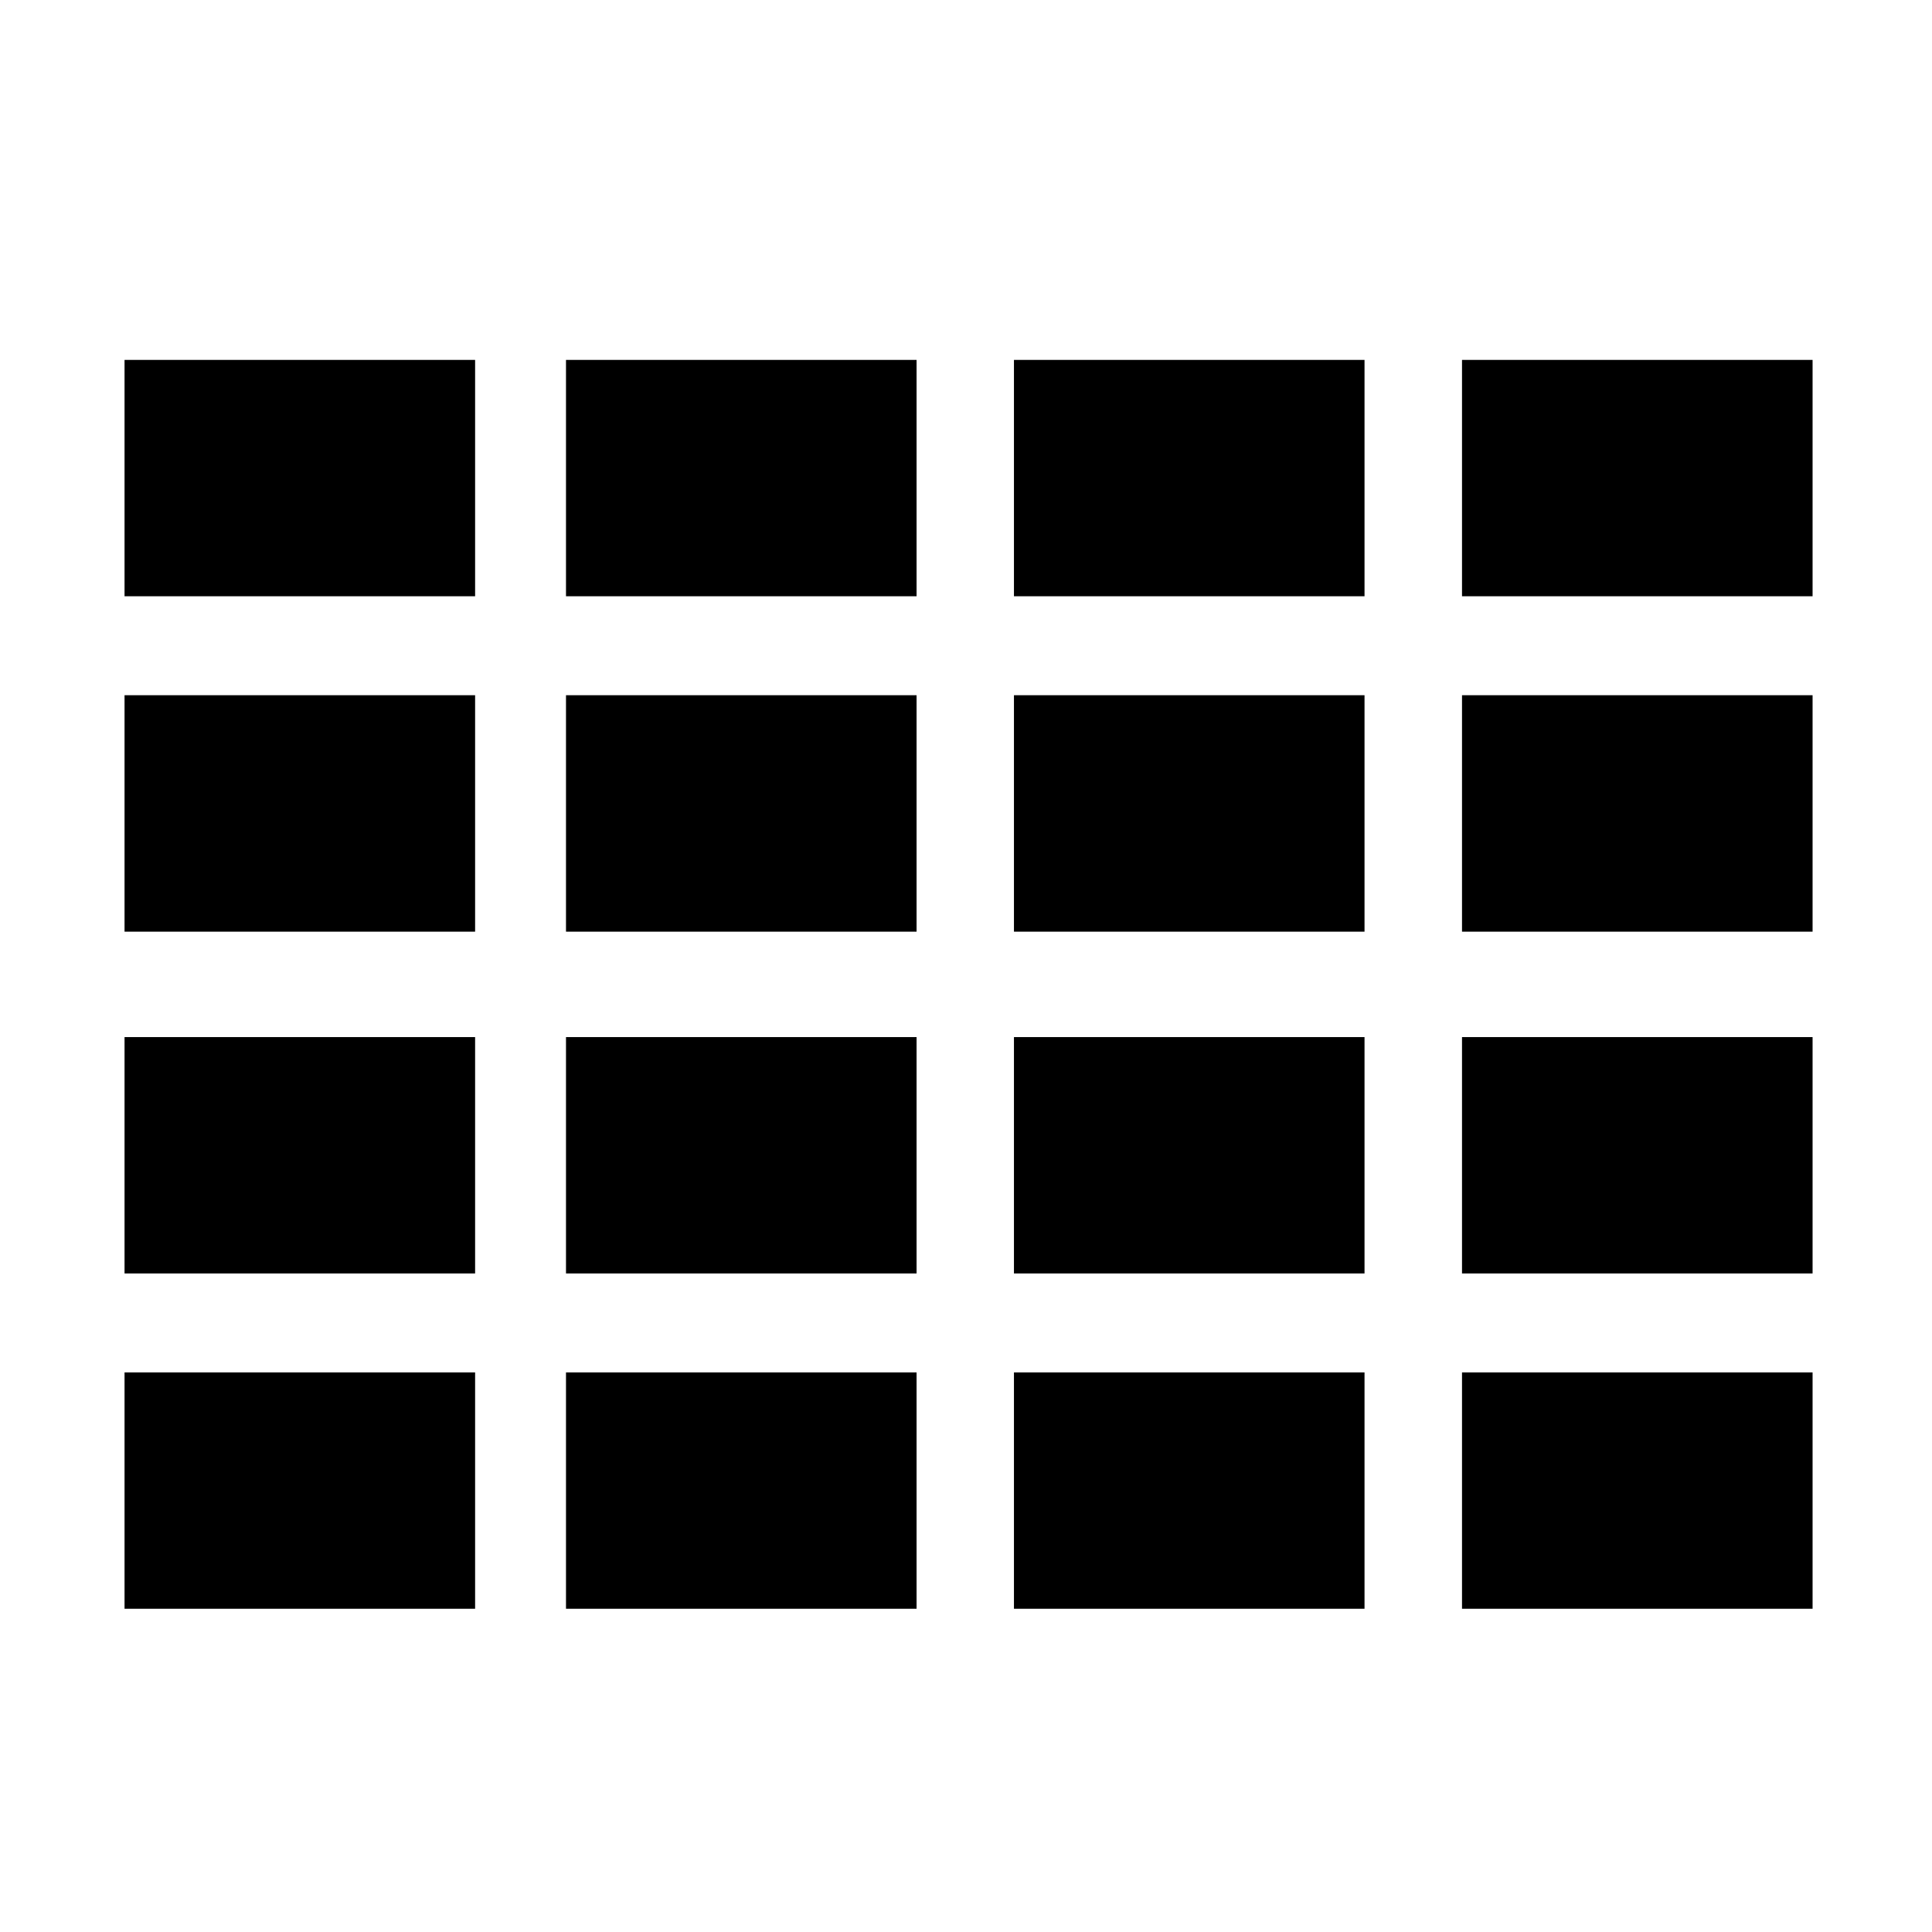
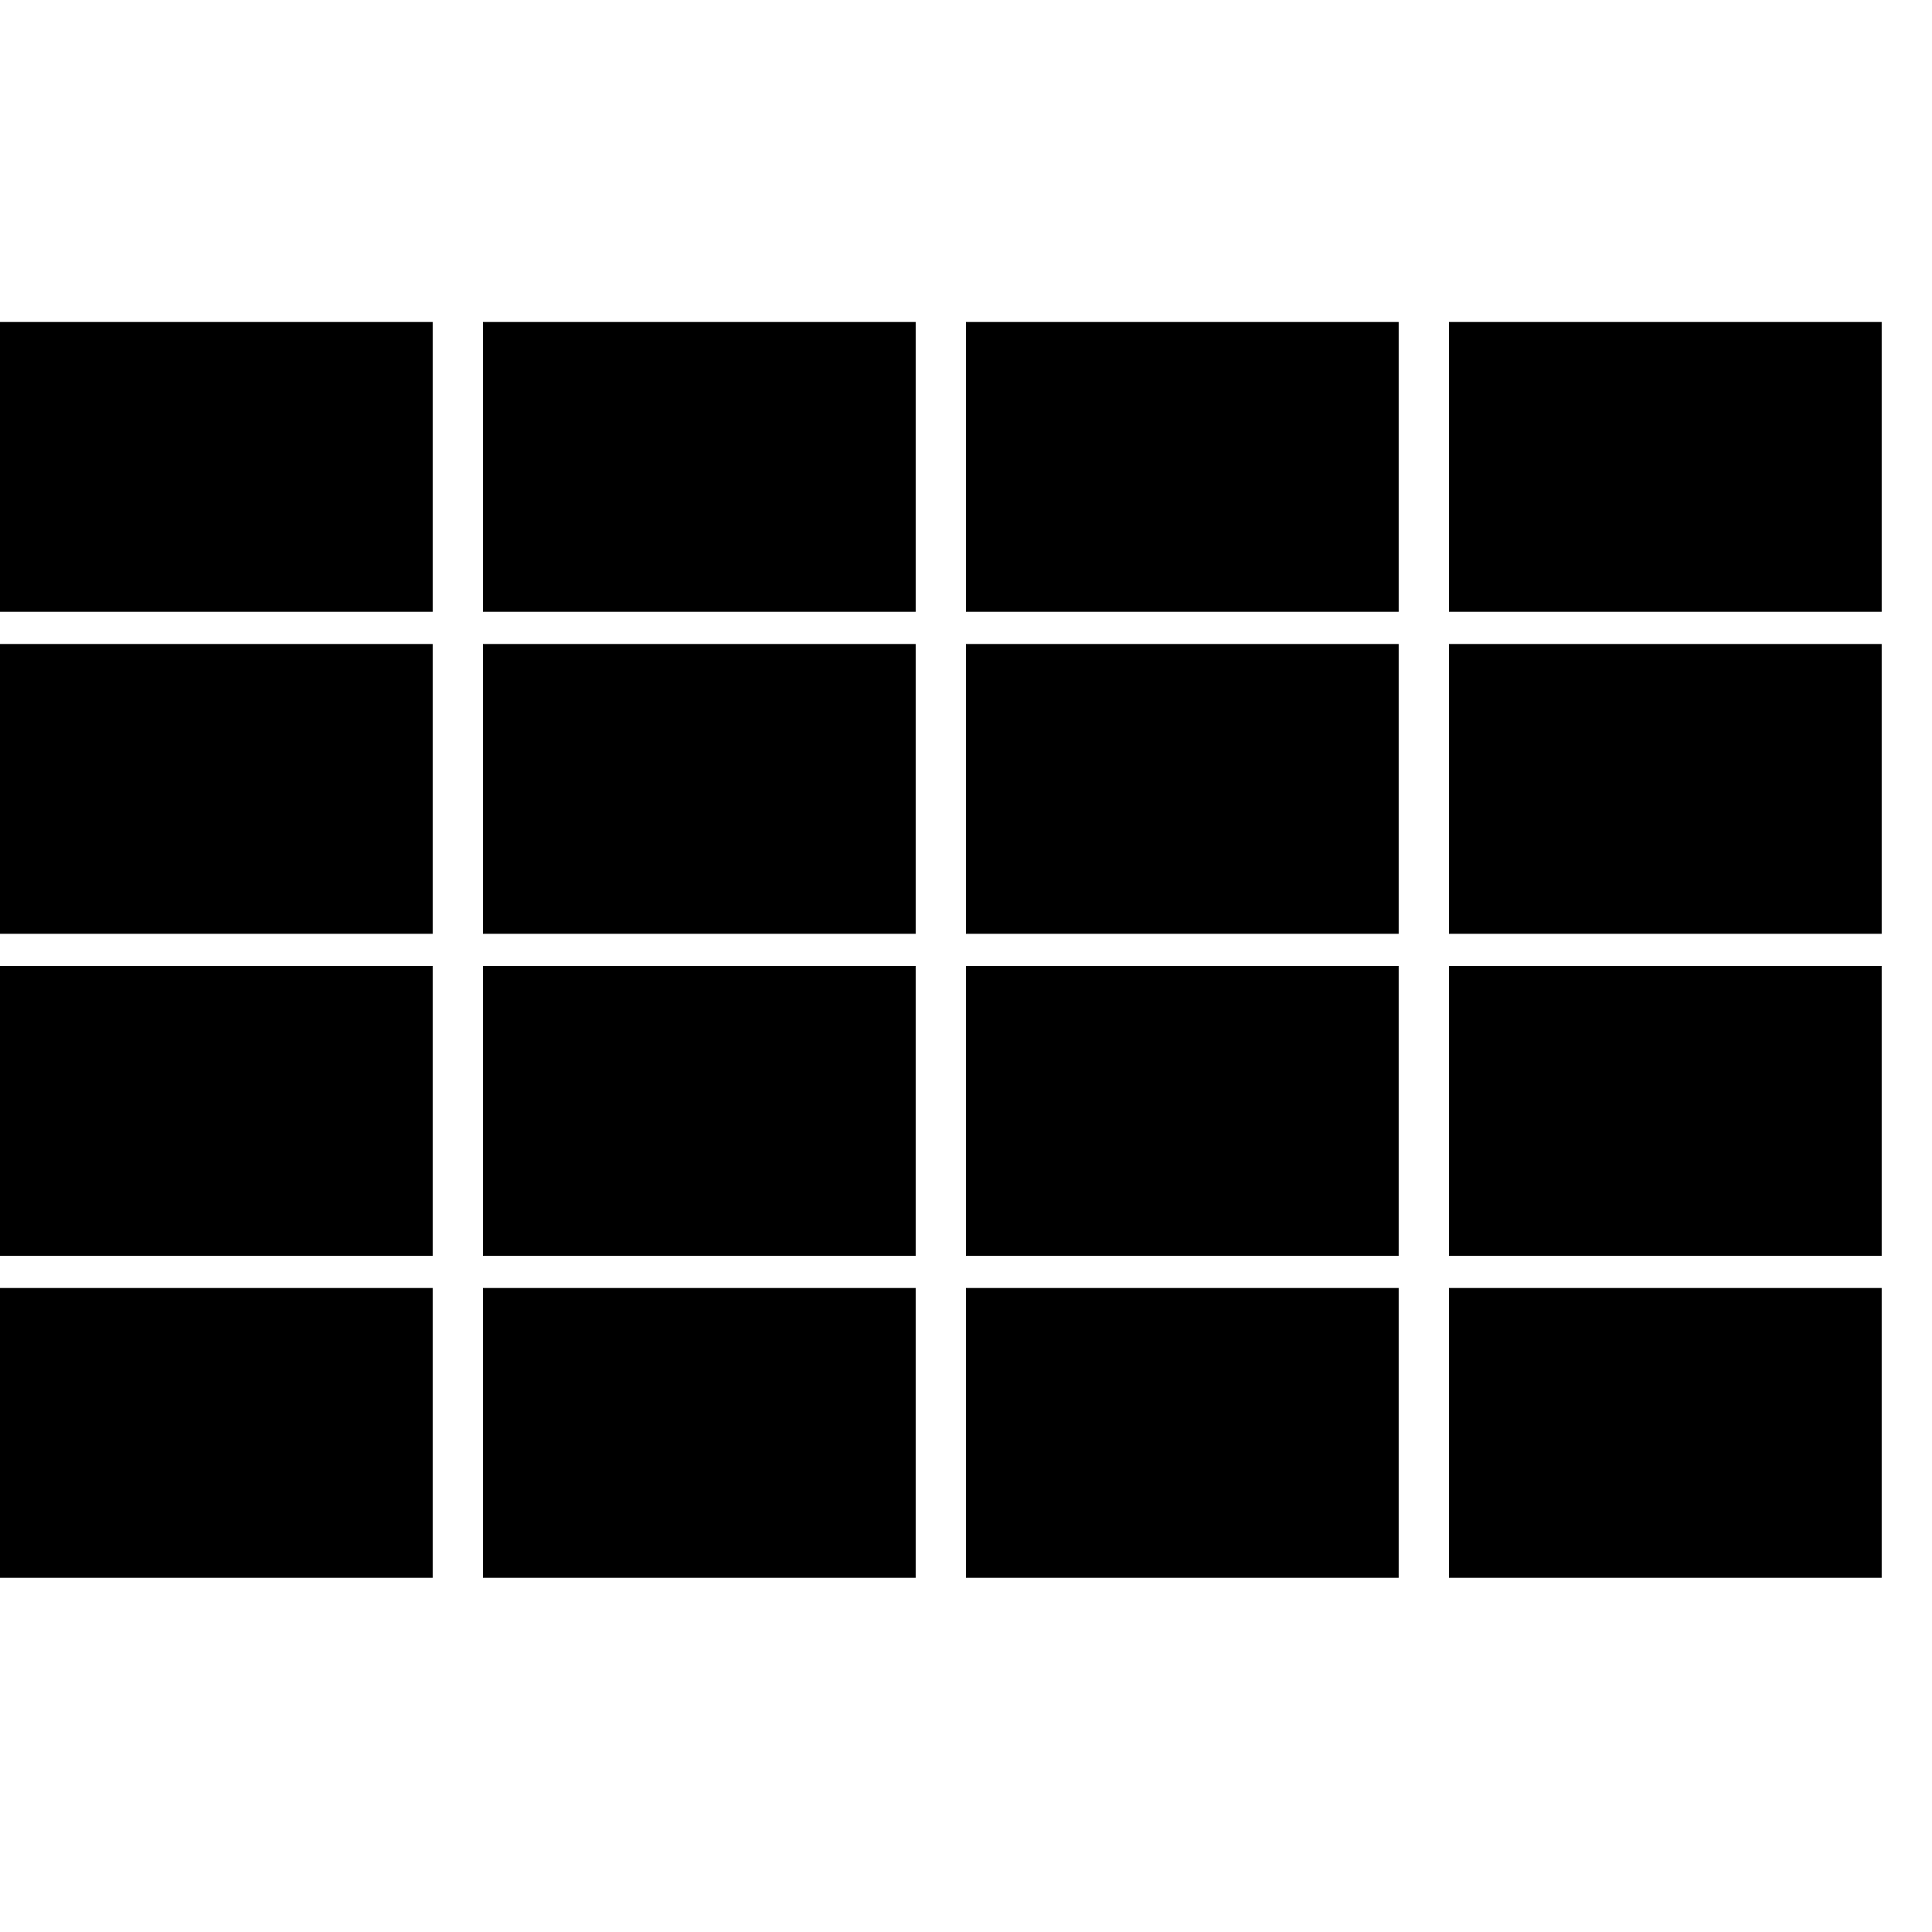
- <svg xmlns="http://www.w3.org/2000/svg" width="24" height="24" viewBox="0 0 24 24" style="" fill="currentColor">
-   <g transform="matrix(1.205, 0, 0, 1.182, -2.427, -2.289)" data-editor-transform="true">
-     <path d="M 3.149 5.757 H 6.763 V 8.241 H 3.149 Z" transform="matrix(1, 0, 0, 1, 0.149, -0.038)" />
-     <path d="M 7.7 5.757 H 11.314 V 8.241 H 7.7 Z" transform="matrix(1, 0, 0, 1, 0.149, -0.038)" />
-     <path d="M 12.318 5.757 H 15.932 V 8.241 H 12.318 Z" transform="matrix(1, 0, 0, 1, 0.149, -0.038)" />
-     <path d="M 16.937 5.757 H 20.551 V 8.241 H 16.937 Z" transform="matrix(1, 0, 0, 1, 0.149, -0.038)" />
-     <path d="M 3.149 9.281 H 6.763 V 11.766 H 3.149 Z" transform="matrix(1, 0, 0, 1, 0.149, -0.038)" />
-     <path d="M 7.7 9.281 H 11.314 V 11.766 H 7.7 Z" transform="matrix(1, 0, 0, 1, 0.149, -0.038)" />
-     <path d="M 12.318 9.281 H 15.932 V 11.766 H 12.318 Z" transform="matrix(1, 0, 0, 1, 0.149, -0.038)" />
-     <path d="M 16.937 9.281 H 20.551 V 11.766 H 16.937 Z" transform="matrix(1, 0, 0, 1, 0.149, -0.038)" />
-     <path d="M 3.149 12.874 H 6.763 V 15.358 H 3.149 Z" transform="matrix(1, 0, 0, 1, 0.149, -0.038)" />
-     <path d="M 7.7 12.874 H 11.314 V 15.358 H 7.7 Z" transform="matrix(1, 0, 0, 1, 0.149, -0.038)" />
-     <path d="M 12.318 12.874 H 15.932 V 15.358 H 12.318 Z" transform="matrix(1, 0, 0, 1, 0.149, -0.038)" />
-     <path d="M 16.937 12.874 H 20.551 V 15.358 H 16.937 Z" transform="matrix(1, 0, 0, 1, 0.149, -0.038)" />
-     <path d="M 3.149 16.398 H 6.763 V 18.882 H 3.149 Z" transform="matrix(1, 0, 0, 1, 0.149, -0.038)" />
-     <path d="M 7.7 16.398 H 11.314 V 18.882 H 7.7 Z" transform="matrix(1, 0, 0, 1, 0.149, -0.038)" />
-     <path d="M 12.318 16.398 H 15.932 V 18.882 H 12.318 Z" transform="matrix(1, 0, 0, 1, 0.149, -0.038)" />
-     <path d="M 16.937 16.398 H 20.551 V 18.882 H 16.937 Z" transform="matrix(1, 0, 0, 1, 0.149, -0.038)" />
+ <svg xmlns="http://www.w3.org/2000/svg" width="100%" height="100%" viewBox="0 0 24 24" version="1.1">
+   <g>
+     <rect x="0" y="4" width="5.375" height="3.6" />
+     <rect x="6" y="4" width="5.375" height="3.6" />
+     <rect x="12" y="4" width="5.375" height="3.6" />
+     <rect x="18" y="4" width="5.375" height="3.6" />
+   </g>
+   <g>
+     <rect x="0" y="8" width="5.375" height="3.6" />
+     <rect x="6" y="8" width="5.375" height="3.6" />
+     <rect x="12" y="8" width="5.375" height="3.6" />
+     <rect x="18" y="8" width="5.375" height="3.6" />
+   </g>
+   <g>
+     <rect x="0" y="12" width="5.375" height="3.6" />
+     <rect x="6" y="12" width="5.375" height="3.6" />
+     <rect x="12" y="12" width="5.375" height="3.6" />
+     <rect x="18" y="12" width="5.375" height="3.6" />
+   </g>
+   <g>
+     <rect x="0" y="16" width="5.375" height="3.6" />
+     <rect x="6" y="16" width="5.375" height="3.6" />
+     <rect x="12" y="16" width="5.375" height="3.6" />
+     <rect x="18" y="16" width="5.375" height="3.6" />
  </g>
</svg>
